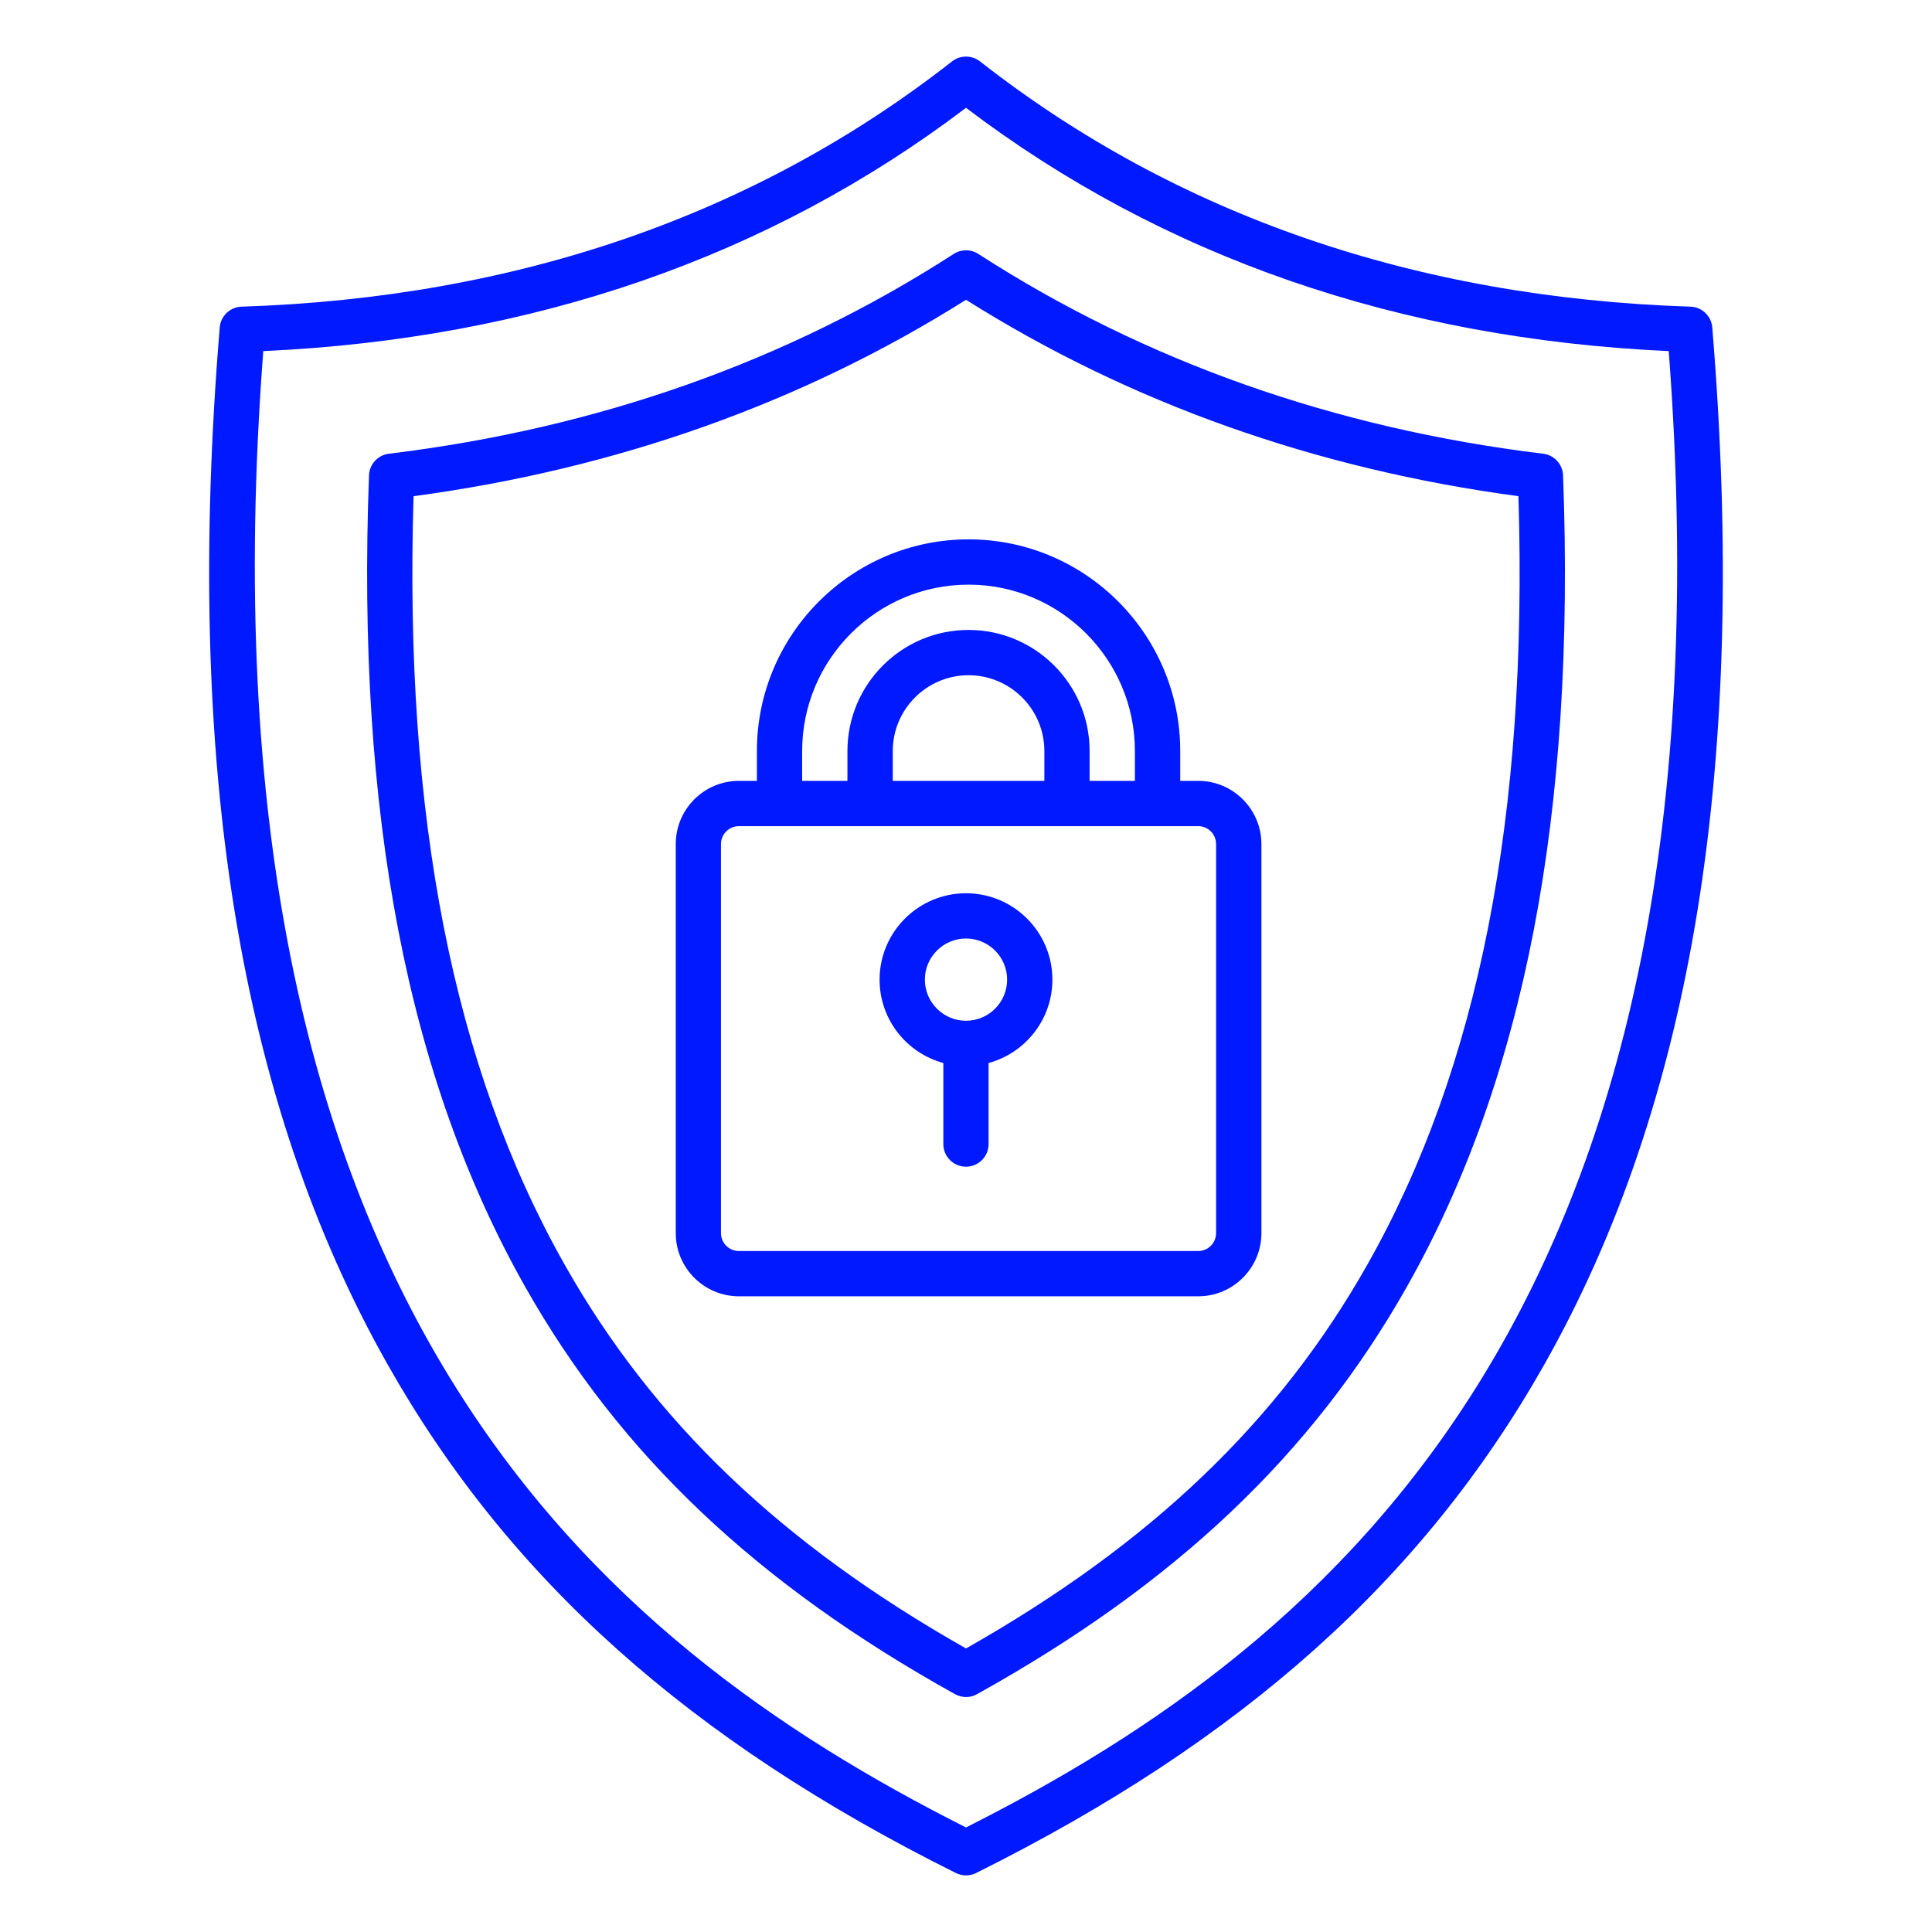
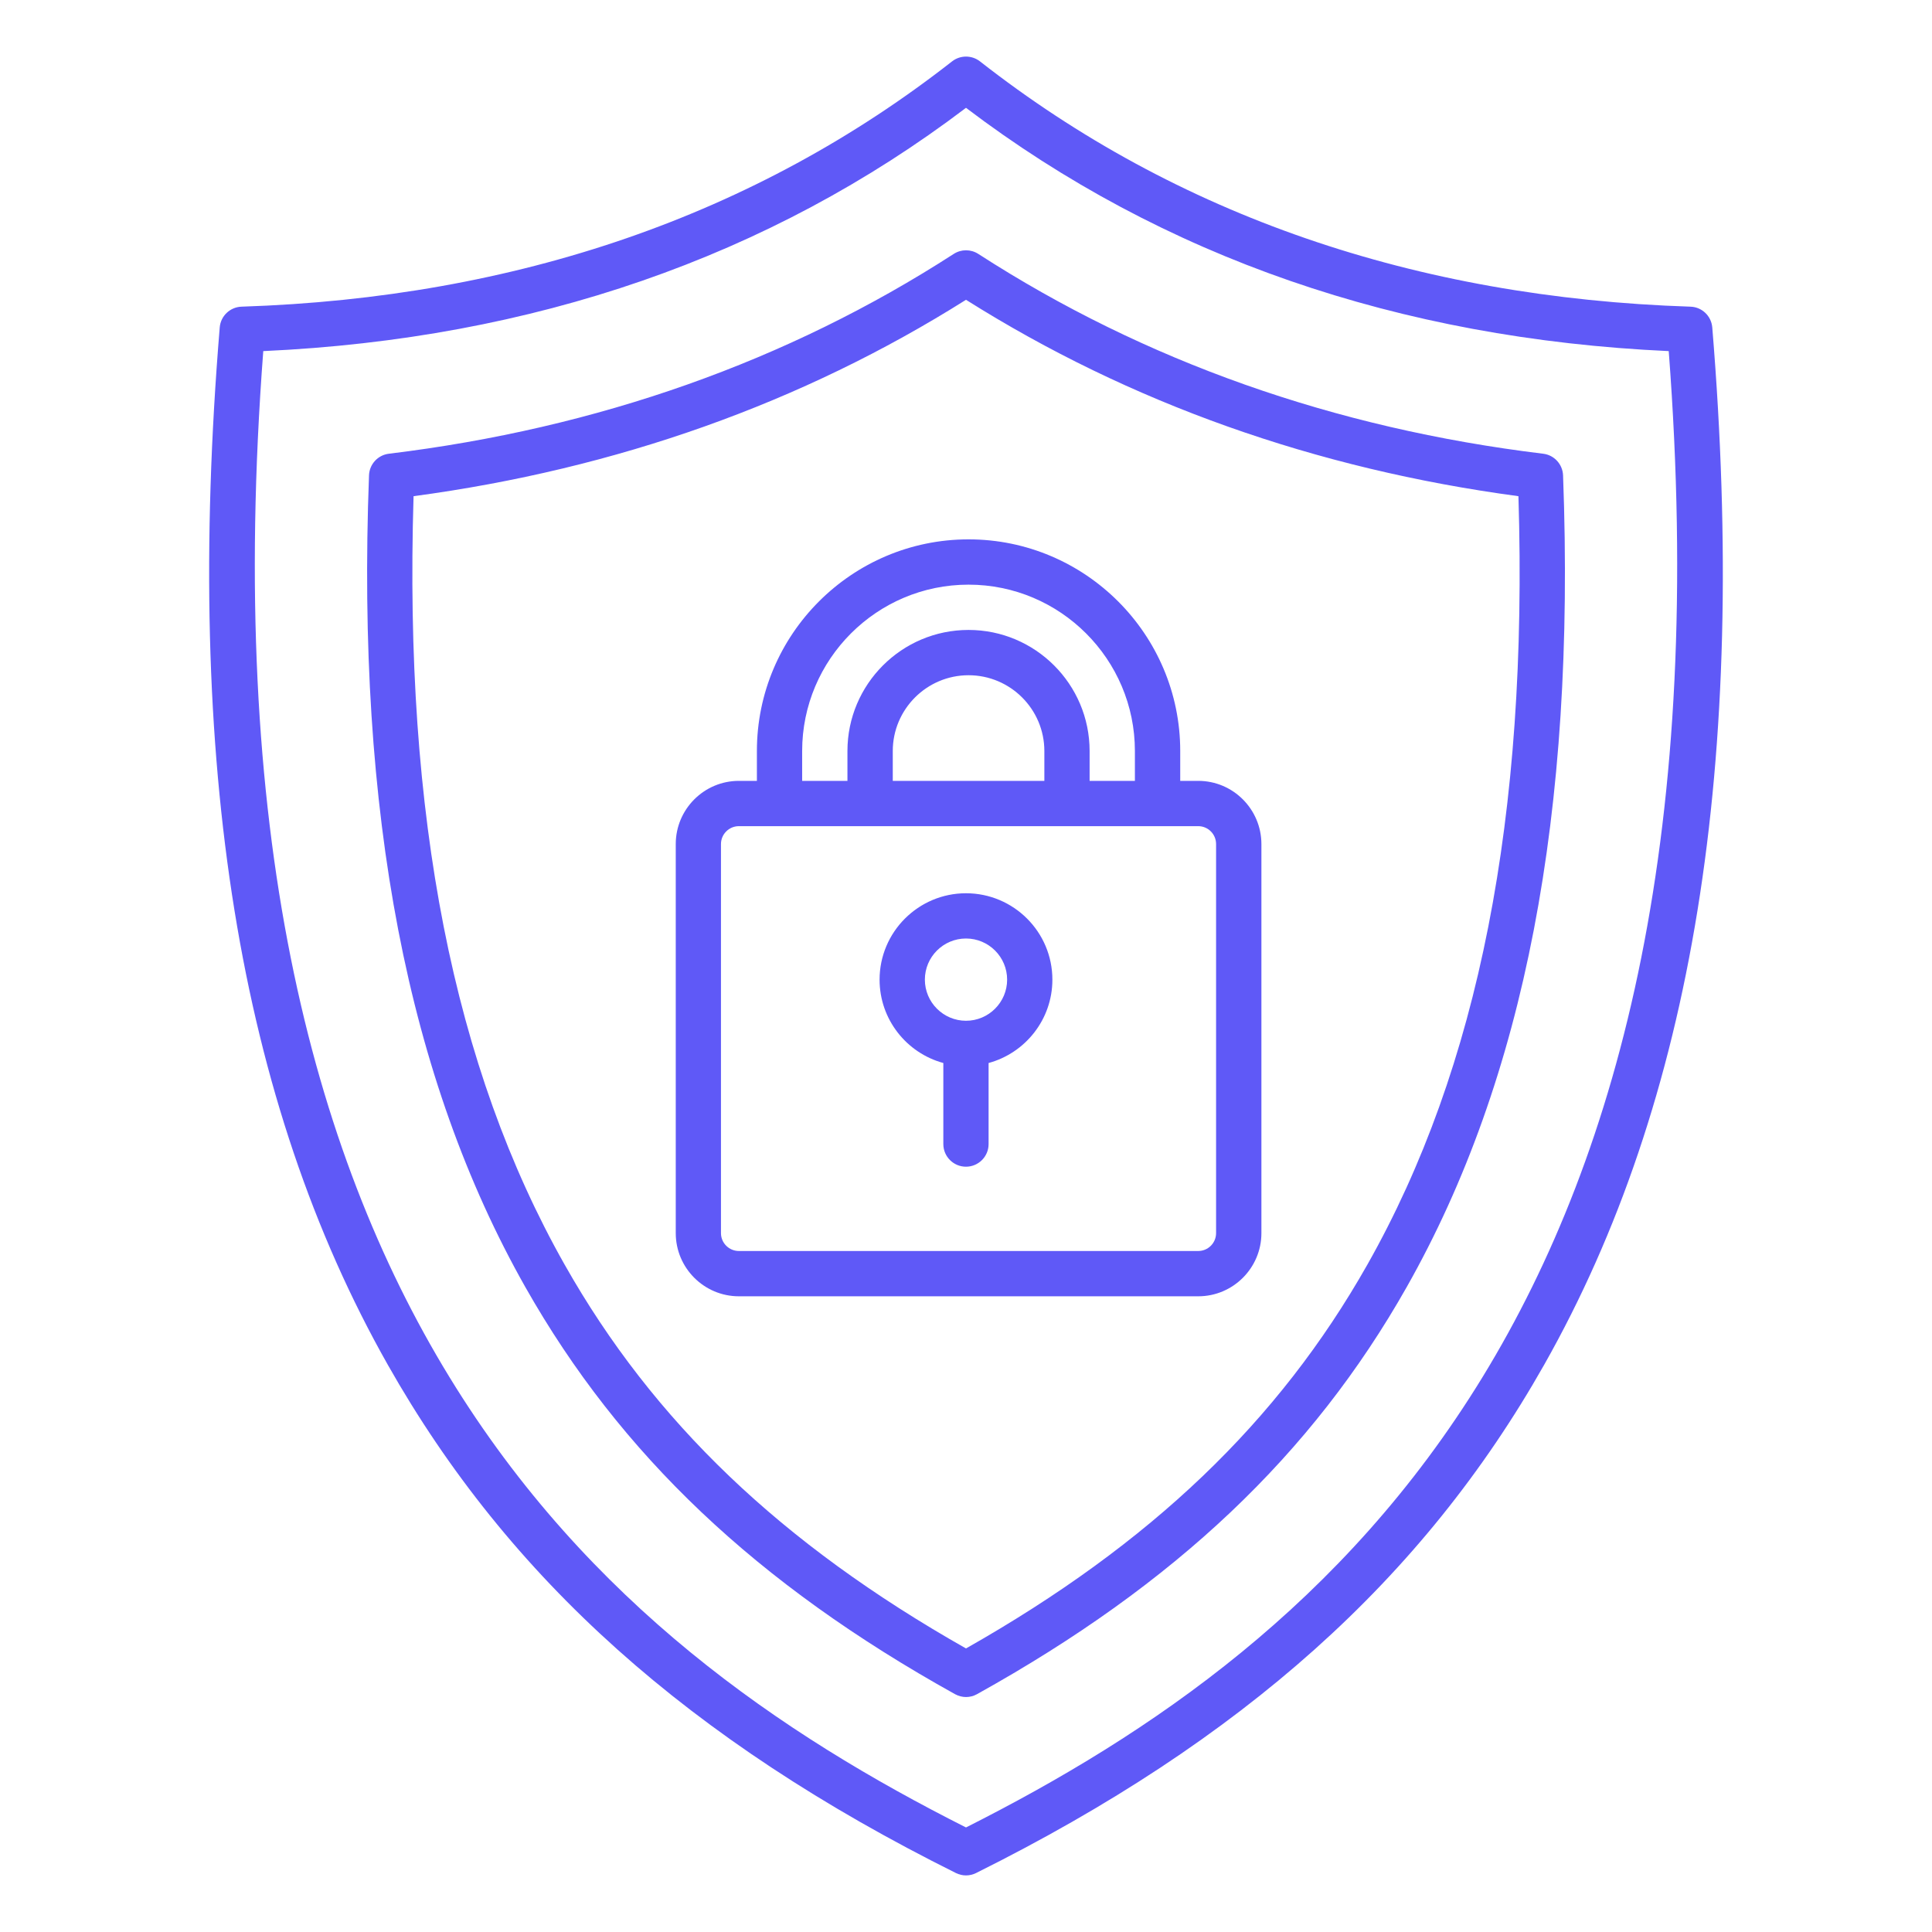
<svg xmlns="http://www.w3.org/2000/svg" width="52" height="52" viewBox="0 0 52 52" fill="none">
-   <path d="M46.086 8.813C46.06 8.504 45.808 8.263 45.498 8.254C38.101 8.013 31.667 5.793 26.376 1.652C26.155 1.48 25.846 1.48 25.625 1.652C20.333 5.793 13.899 8.013 6.502 8.254C6.192 8.264 5.939 8.505 5.914 8.813C4.95 20.518 6.43 29.65 10.438 36.734C13.699 42.496 18.557 46.843 25.729 50.413C25.814 50.455 25.907 50.477 26 50.477C26.092 50.477 26.186 50.455 26.271 50.413C33.442 46.843 38.3 42.497 41.561 36.734C45.569 29.65 47.05 20.517 46.086 8.813ZM26 49.186C16.088 44.188 5.136 35.096 7.086 9.45C14.347 9.12 20.705 6.918 26 2.902C31.295 6.918 37.653 9.119 44.914 9.45C46.864 35.096 35.911 44.188 26 49.186ZM41.534 12.212C35.917 11.53 30.802 9.722 26.331 6.834C26.13 6.704 25.871 6.704 25.67 6.834C21.199 9.722 16.083 11.53 10.467 12.212C10.169 12.248 9.943 12.495 9.932 12.794C9.59 21.889 10.968 29.035 14.139 34.641C16.691 39.15 20.366 42.632 25.705 45.599C25.798 45.649 25.899 45.676 26.001 45.676C26.102 45.676 26.205 45.65 26.296 45.599C31.636 42.632 35.311 39.15 37.862 34.641C41.034 29.035 42.41 21.889 42.07 12.794C42.058 12.494 41.83 12.247 41.534 12.212ZM36.801 34.041C34.412 38.263 30.974 41.551 26 44.368C21.025 41.551 17.587 38.263 15.199 34.041C12.201 28.742 10.869 21.972 11.131 13.355C16.593 12.623 21.591 10.847 26 8.069C30.409 10.847 35.407 12.623 40.869 13.355C41.131 21.972 39.799 28.742 36.801 34.041ZM32.25 21.017H31.766V20.214C31.766 17.073 29.21 14.517 26.069 14.517C22.928 14.517 20.372 17.073 20.372 20.214V21.017H19.888C18.95 21.017 18.188 21.78 18.188 22.718V33.19C18.188 34.127 18.95 34.89 19.888 34.89H32.251C33.188 34.89 33.951 34.127 33.951 33.19V22.718C33.95 21.78 33.188 21.017 32.25 21.017ZM21.59 20.214C21.59 17.745 23.599 15.736 26.068 15.736C28.537 15.736 30.546 17.745 30.546 20.214V21.017H29.327V20.214C29.327 18.416 27.865 16.955 26.068 16.955C24.27 16.955 22.809 18.417 22.809 20.214V21.017H21.59V20.214ZM28.109 21.017H24.029V20.214C24.029 19.089 24.944 18.174 26.069 18.174C27.194 18.174 28.109 19.089 28.109 20.214V21.017ZM32.731 33.19C32.731 33.455 32.515 33.671 32.25 33.671H19.887C19.622 33.671 19.405 33.455 19.405 33.19V22.718C19.405 22.452 19.622 22.236 19.887 22.236H32.25C32.515 22.236 32.731 22.452 32.731 22.718V33.19ZM26 24.042C24.718 24.042 23.674 25.085 23.674 26.368C23.674 27.439 24.402 28.343 25.39 28.611V30.793C25.39 31.129 25.663 31.402 25.999 31.402C26.335 31.402 26.608 31.129 26.608 30.793V28.611C27.595 28.343 28.325 27.439 28.325 26.368C28.326 25.085 27.282 24.042 26 24.042ZM26 27.474C25.39 27.474 24.893 26.977 24.893 26.367C24.893 25.756 25.39 25.26 26 25.26C26.61 25.26 27.107 25.756 27.107 26.367C27.107 26.977 26.61 27.474 26 27.474Z" fill="#0119FF" />
+   <path d="M46.086 8.813C46.06 8.504 45.808 8.263 45.498 8.254C38.101 8.013 31.667 5.793 26.376 1.652C26.155 1.48 25.846 1.48 25.625 1.652C20.333 5.793 13.899 8.013 6.502 8.254C6.192 8.264 5.939 8.505 5.914 8.813C4.95 20.518 6.43 29.65 10.438 36.734C13.699 42.496 18.557 46.843 25.729 50.413C25.814 50.455 25.907 50.477 26 50.477C26.092 50.477 26.186 50.455 26.271 50.413C33.442 46.843 38.3 42.497 41.561 36.734C45.569 29.65 47.05 20.517 46.086 8.813ZM26 49.186C16.088 44.188 5.136 35.096 7.086 9.45C14.347 9.12 20.705 6.918 26 2.902C31.295 6.918 37.653 9.119 44.914 9.45C46.864 35.096 35.911 44.188 26 49.186ZM41.534 12.212C35.917 11.53 30.802 9.722 26.331 6.834C26.13 6.704 25.871 6.704 25.67 6.834C21.199 9.722 16.083 11.53 10.467 12.212C10.169 12.248 9.943 12.495 9.932 12.794C9.59 21.889 10.968 29.035 14.139 34.641C16.691 39.15 20.366 42.632 25.705 45.599C25.798 45.649 25.899 45.676 26.001 45.676C26.102 45.676 26.205 45.65 26.296 45.599C31.636 42.632 35.311 39.15 37.862 34.641C41.034 29.035 42.41 21.889 42.07 12.794C42.058 12.494 41.83 12.247 41.534 12.212ZM36.801 34.041C34.412 38.263 30.974 41.551 26 44.368C21.025 41.551 17.587 38.263 15.199 34.041C12.201 28.742 10.869 21.972 11.131 13.355C16.593 12.623 21.591 10.847 26 8.069C30.409 10.847 35.407 12.623 40.869 13.355C41.131 21.972 39.799 28.742 36.801 34.041ZM32.25 21.017H31.766V20.214C31.766 17.073 29.21 14.517 26.069 14.517C22.928 14.517 20.372 17.073 20.372 20.214V21.017H19.888C18.95 21.017 18.188 21.78 18.188 22.718V33.19C18.188 34.127 18.95 34.89 19.888 34.89H32.251C33.188 34.89 33.951 34.127 33.951 33.19V22.718C33.95 21.78 33.188 21.017 32.25 21.017ZM21.59 20.214C21.59 17.745 23.599 15.736 26.068 15.736C28.537 15.736 30.546 17.745 30.546 20.214V21.017H29.327V20.214C29.327 18.416 27.865 16.955 26.068 16.955C24.27 16.955 22.809 18.417 22.809 20.214V21.017H21.59V20.214ZM28.109 21.017H24.029V20.214C24.029 19.089 24.944 18.174 26.069 18.174C27.194 18.174 28.109 19.089 28.109 20.214V21.017ZM32.731 33.19C32.731 33.455 32.515 33.671 32.25 33.671H19.887C19.622 33.671 19.405 33.455 19.405 33.19V22.718C19.405 22.452 19.622 22.236 19.887 22.236H32.25C32.515 22.236 32.731 22.452 32.731 22.718V33.19ZM26 24.042C24.718 24.042 23.674 25.085 23.674 26.368C23.674 27.439 24.402 28.343 25.39 28.611V30.793C25.39 31.129 25.663 31.402 25.999 31.402C26.335 31.402 26.608 31.129 26.608 30.793V28.611C27.595 28.343 28.325 27.439 28.325 26.368C28.326 25.085 27.282 24.042 26 24.042ZM26 27.474C25.39 27.474 24.893 26.977 24.893 26.367C24.893 25.756 25.39 25.26 26 25.26C26.61 25.26 27.107 25.756 27.107 26.367C27.107 26.977 26.61 27.474 26 27.474Z" fill="#5f59f7" />
</svg>
